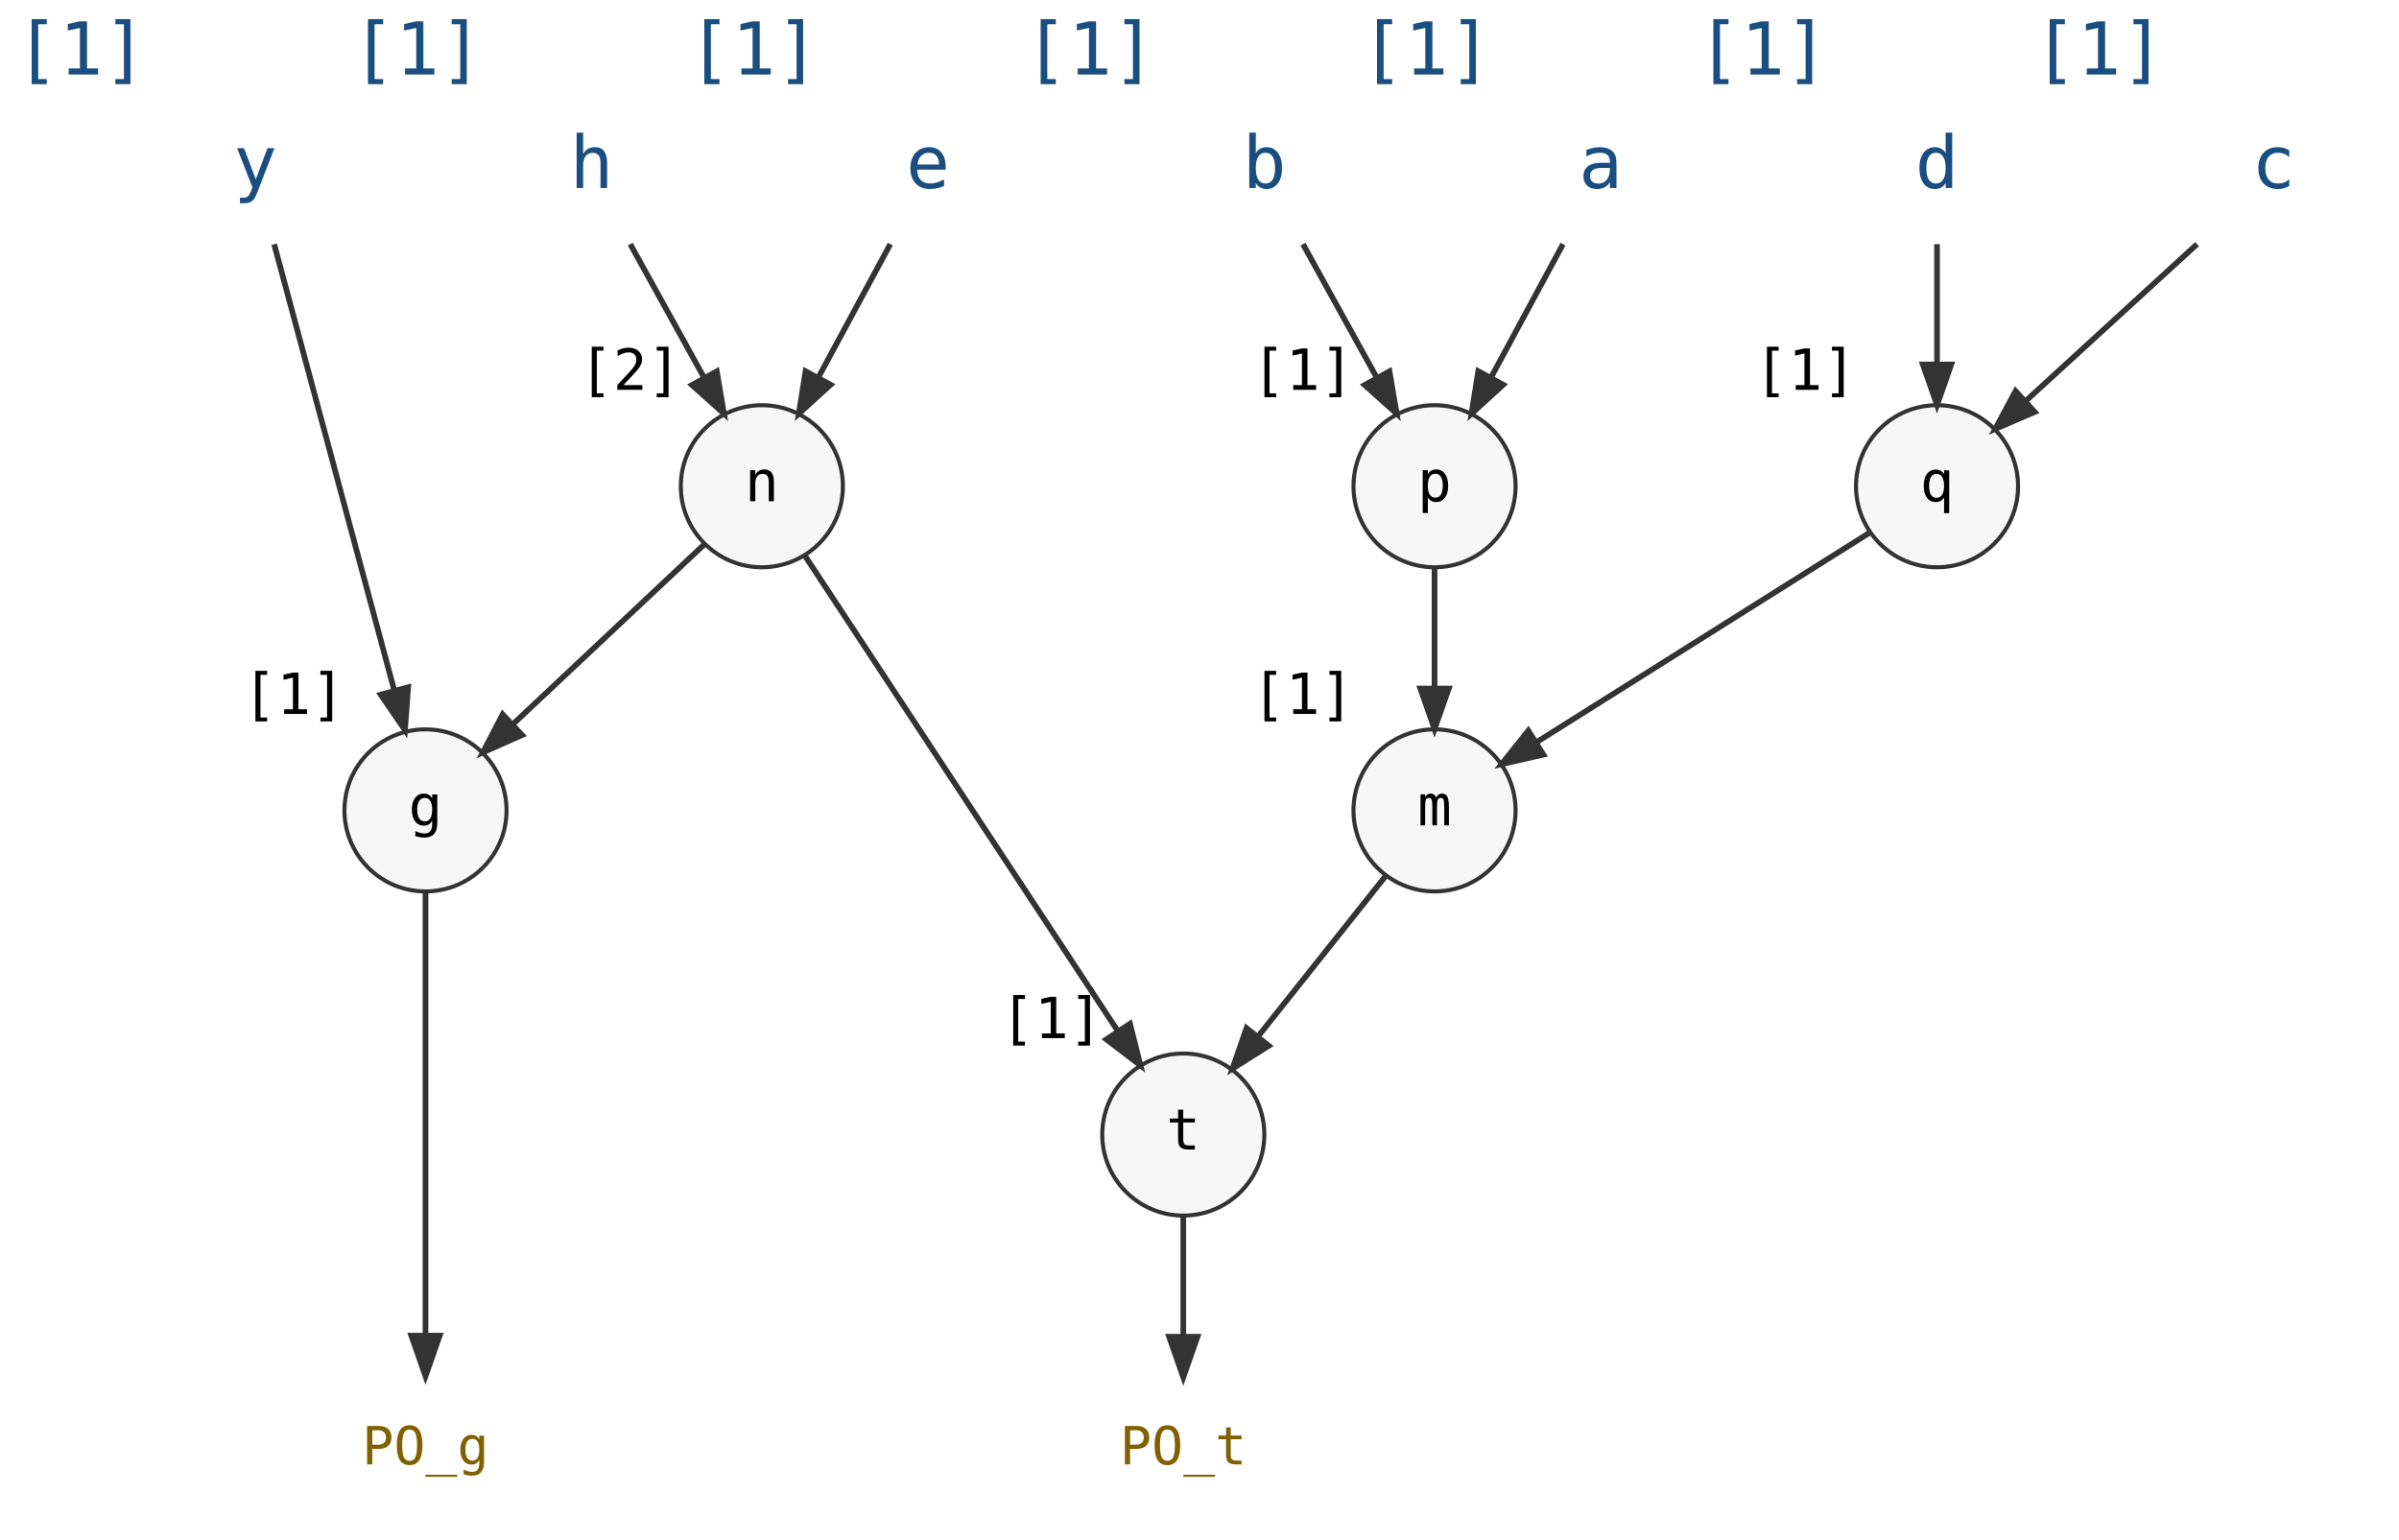
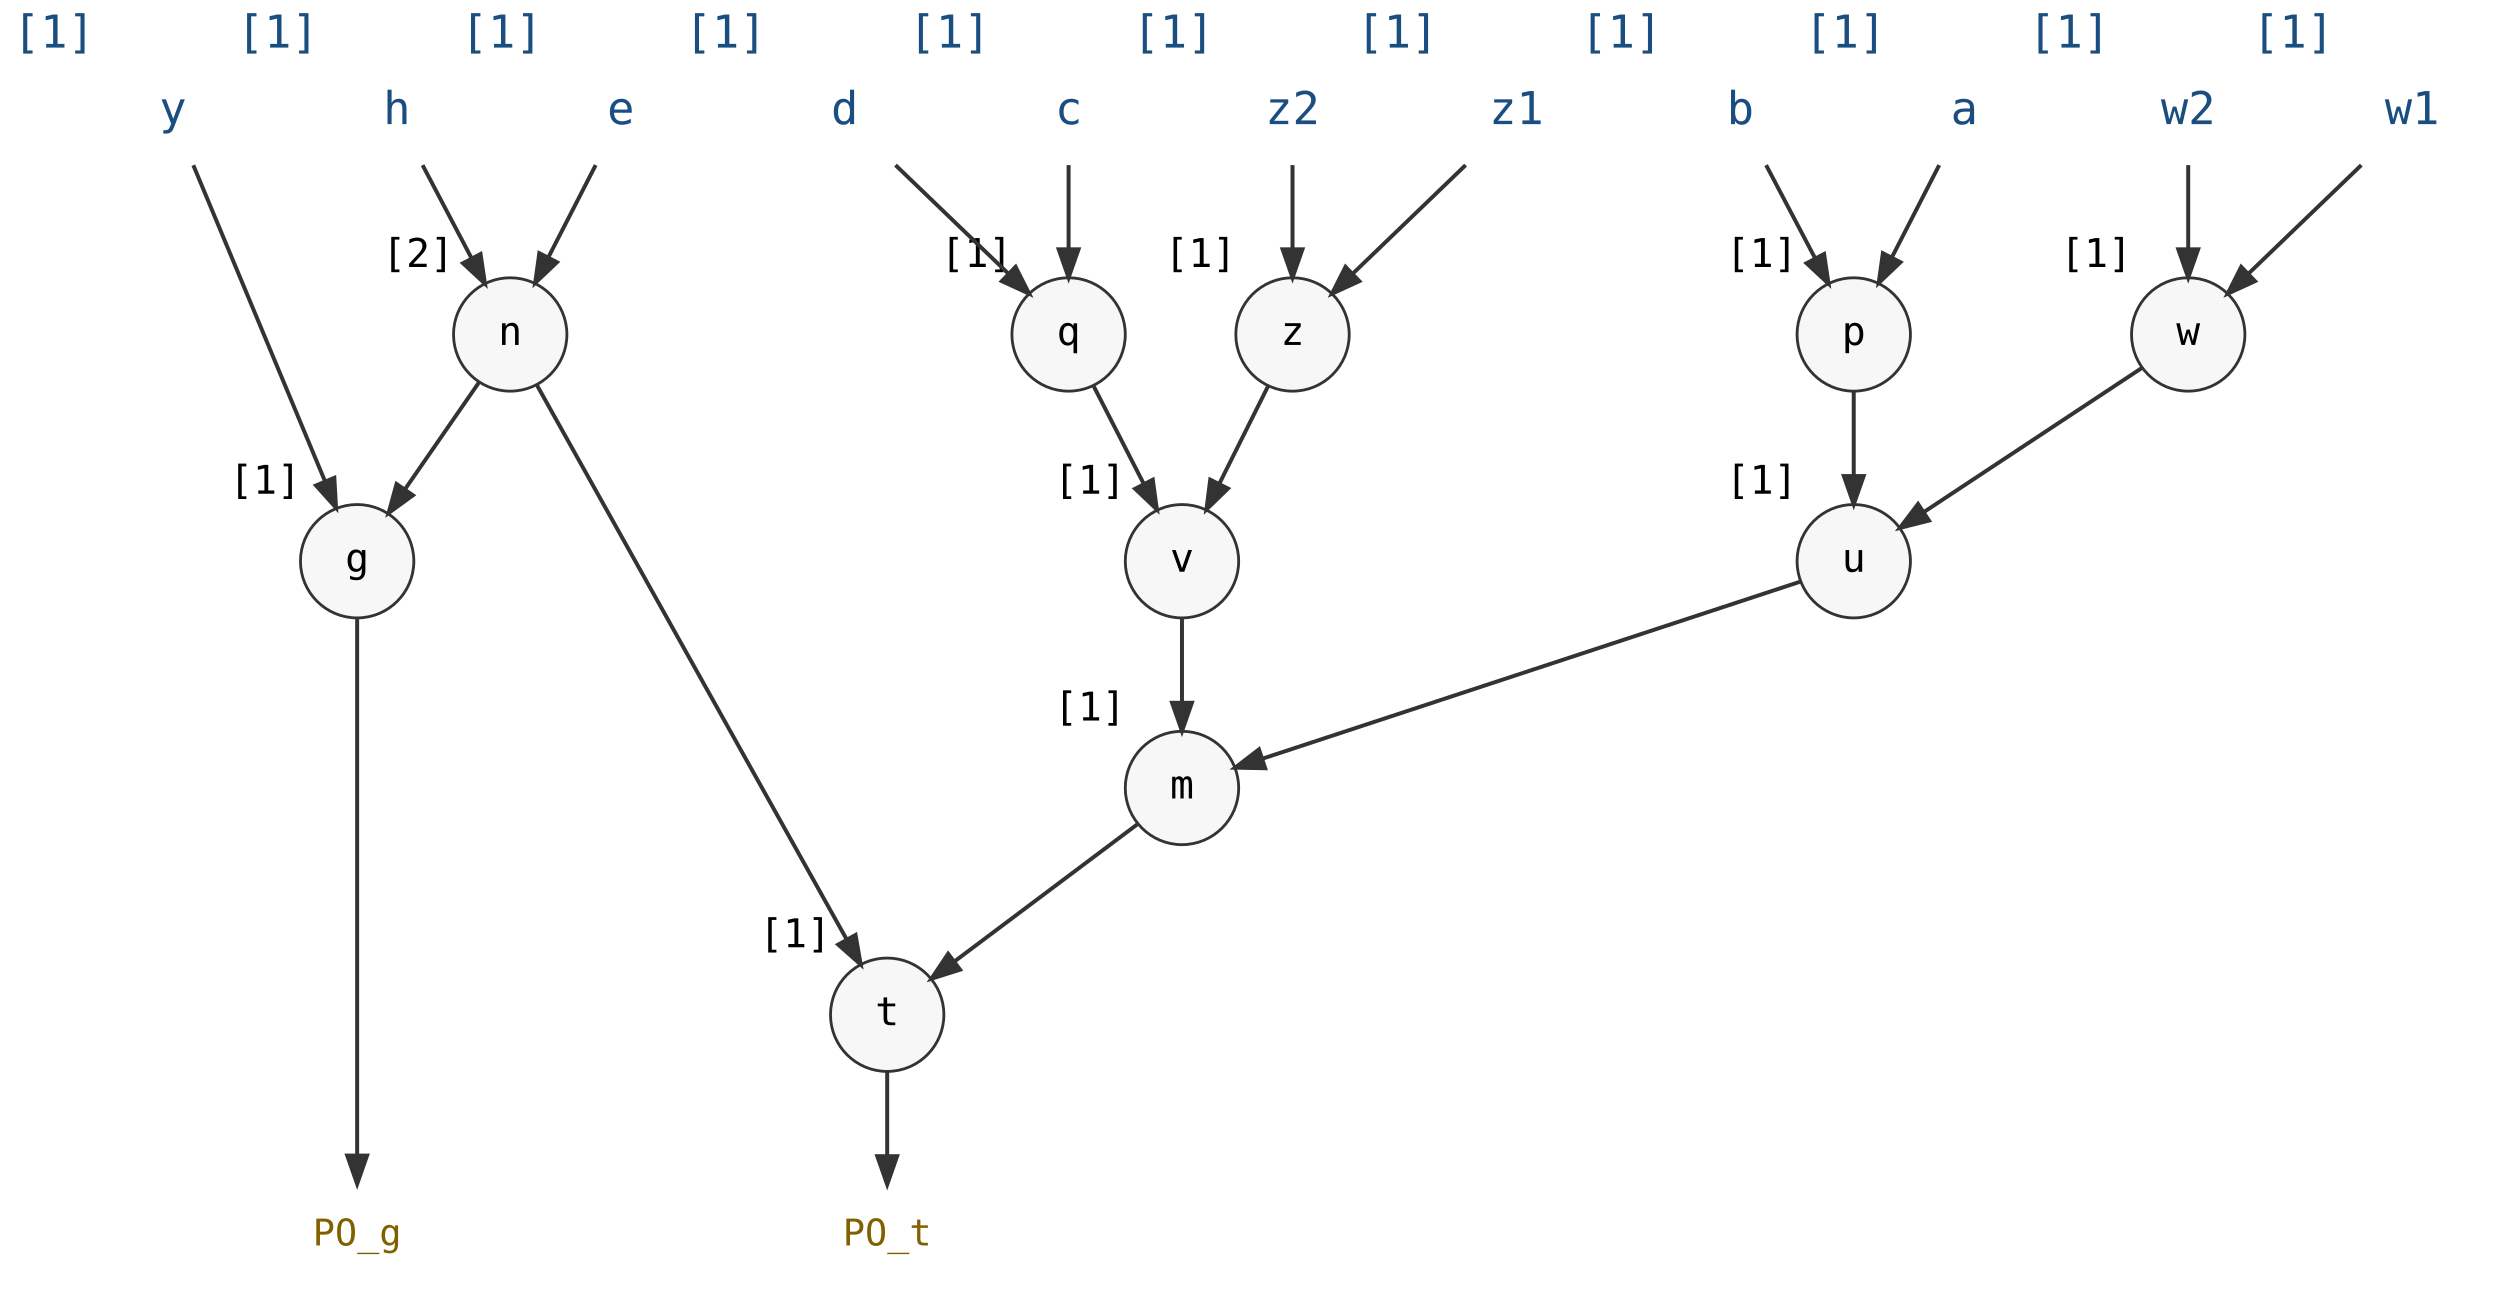
- <svg xmlns="http://www.w3.org/2000/svg" width="592pt" height="380pt" viewBox="0.00 0.00 592.00 380.00">
-   <g id="graph0" class="graph" transform="scale(1 1) rotate(0) translate(4 376)">
+ <svg xmlns="http://www.w3.org/2000/svg" width="882pt" height="458pt" viewBox="0.00 0.00 882.00 458.00">
+   <g id="graph0" class="graph" transform="scale(1 1) rotate(0) translate(4 454)">
    <g id="node-a" class="node">
-       <text text-anchor="middle" x="391" y="-329.6" font-family="monospace" font-size="18.00" fill="#1a4d80">a</text>
-       <text text-anchor="middle" x="348" y="-357.6" font-family="monospace" font-size="18.00" fill="#1a4d80">[1]</text>
+       <text text-anchor="middle" x="689" y="-410.2" font-family="monospace" font-size="16.00" fill="#1a4d80">a</text>
+       <text text-anchor="middle" x="647" y="-437.2" font-family="monospace" font-size="16.00" fill="#1a4d80">[1]</text>
    </g>
    <g id="node-p" class="node">
-       <ellipse fill="#f7f7f7" stroke="#333333" cx="350" cy="-256" rx="20" ry="20" />
-       <text text-anchor="middle" x="350" y="-252.3" font-family="monospace" font-size="14.00">p</text>
-       <text text-anchor="middle" x="317.5" y="-279.8" font-family="monospace" font-size="14.00">[1]</text>
+       <ellipse fill="#f7f7f7" stroke="#333333" cx="650" cy="-336" rx="20" ry="20" />
+       <text text-anchor="middle" x="650" y="-332.3" font-family="monospace" font-size="14.00">p</text>
+       <text text-anchor="middle" x="617.5" y="-359.8" font-family="monospace" font-size="14.00">[1]</text>
    </g>
    <g id="edge-a-p" class="edge">
-       <path fill="none" stroke="#333333" stroke-width="1.4" d="M381.7,-315.75C376.47,-306.07 369.84,-293.78 364,-282.95" />
-       <polygon fill="#333333" stroke="#333333" stroke-width="1.4" points="366.95,-281.05 359.13,-273.92 360.79,-284.38 366.95,-281.05" />
+       <path fill="none" stroke="#333333" stroke-width="1.4" d="M680.15,-395.75C675.21,-386.13 668.96,-373.95 663.44,-363.18" />
+       <polygon fill="#333333" stroke="#333333" stroke-width="1.4" points="666.49,-361.48 658.81,-354.18 660.27,-364.67 666.49,-361.48" />
    </g>
    <g id="node-b" class="node">
-       <text text-anchor="middle" x="308" y="-329.6" font-family="monospace" font-size="18.00" fill="#1a4d80">b</text>
-       <text text-anchor="middle" x="265" y="-357.6" font-family="monospace" font-size="18.00" fill="#1a4d80">[1]</text>
+       <text text-anchor="middle" x="610" y="-410.2" font-family="monospace" font-size="16.00" fill="#1a4d80">b</text>
+       <text text-anchor="middle" x="568" y="-437.2" font-family="monospace" font-size="16.00" fill="#1a4d80">[1]</text>
    </g>
    <g id="edge-b-p" class="edge">
-       <path fill="none" stroke="#333333" stroke-width="1.4" d="M317.53,-315.75C322.88,-306.07 329.67,-293.78 335.66,-282.95" />
-       <polygon fill="#333333" stroke="#333333" stroke-width="1.4" points="338.88,-284.36 340.65,-273.92 332.75,-280.98 338.88,-284.36" />
+       <path fill="none" stroke="#333333" stroke-width="1.4" d="M619.08,-395.75C624.18,-386.07 630.64,-373.78 636.34,-362.95" />
+       <polygon fill="#333333" stroke="#333333" stroke-width="1.4" points="639.54,-364.39 641.1,-353.92 633.34,-361.13 639.54,-364.39" />
    </g>
    <g id="node-c" class="node">
-       <text text-anchor="middle" x="557" y="-329.6" font-family="monospace" font-size="18.00" fill="#1a4d80">c</text>
-       <text text-anchor="middle" x="514" y="-357.6" font-family="monospace" font-size="18.00" fill="#1a4d80">[1]</text>
+       <text text-anchor="middle" x="373" y="-410.2" font-family="monospace" font-size="16.00" fill="#1a4d80">c</text>
+       <text text-anchor="middle" x="331" y="-437.2" font-family="monospace" font-size="16.00" fill="#1a4d80">[1]</text>
    </g>
    <g id="node-q" class="node">
-       <ellipse fill="#f7f7f7" stroke="#333333" cx="474" cy="-256" rx="20" ry="20" />
-       <text text-anchor="middle" x="474" y="-252.3" font-family="monospace" font-size="14.00">q</text>
-       <text text-anchor="middle" x="441.5" y="-279.8" font-family="monospace" font-size="14.00">[1]</text>
+       <ellipse fill="#f7f7f7" stroke="#333333" cx="373" cy="-336" rx="20" ry="20" />
+       <text text-anchor="middle" x="373" y="-332.3" font-family="monospace" font-size="14.00">q</text>
+       <text text-anchor="middle" x="340.5" y="-359.8" font-family="monospace" font-size="14.00">[1]</text>
    </g>
    <g id="edge-c-q" class="edge">
-       <path fill="none" stroke="#333333" stroke-width="1.4" d="M538.17,-315.75C525.65,-304.29 509.17,-289.2 496.04,-277.18" />
-       <polygon fill="#333333" stroke="#333333" stroke-width="1.4" points="498.1,-274.33 488.37,-270.15 493.38,-279.49 498.1,-274.33" />
+       <path fill="none" stroke="#333333" stroke-width="1.4" d="M373,-395.75C373,-386.98 373,-376.07 373,-366.05" />
+       <polygon fill="#333333" stroke="#333333" stroke-width="1.4" points="376.5,-366.04 373,-356.04 369.5,-366.04 376.5,-366.04" />
    </g>
    <g id="node-d" class="node">
-       <text text-anchor="middle" x="474" y="-329.6" font-family="monospace" font-size="18.00" fill="#1a4d80">d</text>
-       <text text-anchor="middle" x="431" y="-357.6" font-family="monospace" font-size="18.00" fill="#1a4d80">[1]</text>
+       <text text-anchor="middle" x="294" y="-410.2" font-family="monospace" font-size="16.00" fill="#1a4d80">d</text>
+       <text text-anchor="middle" x="252" y="-437.2" font-family="monospace" font-size="16.00" fill="#1a4d80">[1]</text>
    </g>
    <g id="edge-d-q" class="edge">
-       <path fill="none" stroke="#333333" stroke-width="1.4" d="M474,-315.75C474,-306.98 474,-296.07 474,-286.05" />
-       <polygon fill="#333333" stroke="#333333" stroke-width="1.4" points="477.5,-286.04 474,-276.04 470.5,-286.04 477.5,-286.04" />
+       <path fill="none" stroke="#333333" stroke-width="1.4" d="M311.93,-395.75C323.76,-384.37 339.33,-369.39 351.79,-357.41" />
+       <polygon fill="#333333" stroke="#333333" stroke-width="1.4" points="354.3,-359.85 359.08,-350.39 349.44,-354.81 354.3,-359.85" />
+     </g>
+     <g id="node-w1" class="node">
+       <text text-anchor="middle" x="847" y="-410.2" font-family="monospace" font-size="16.00" fill="#1a4d80">w1</text>
+       <text text-anchor="middle" x="805" y="-437.2" font-family="monospace" font-size="16.00" fill="#1a4d80">[1]</text>
+     </g>
+     <g id="node-w" class="node">
+       <ellipse fill="#f7f7f7" stroke="#333333" cx="768" cy="-336" rx="20" ry="20" />
+       <text text-anchor="middle" x="768" y="-332.3" font-family="monospace" font-size="14.00">w</text>
+       <text text-anchor="middle" x="735.5" y="-359.8" font-family="monospace" font-size="14.00">[1]</text>
+     </g>
+     <g id="edge-w1-w" class="edge">
+       <path fill="none" stroke="#333333" stroke-width="1.4" d="M829.07,-395.75C817.24,-384.37 801.67,-369.39 789.21,-357.41" />
+       <polygon fill="#333333" stroke="#333333" stroke-width="1.4" points="791.56,-354.81 781.92,-350.39 786.7,-359.85 791.56,-354.81" />
+     </g>
+     <g id="node-w2" class="node">
+       <text text-anchor="middle" x="768" y="-410.2" font-family="monospace" font-size="16.00" fill="#1a4d80">w2</text>
+       <text text-anchor="middle" x="726" y="-437.2" font-family="monospace" font-size="16.00" fill="#1a4d80">[1]</text>
+     </g>
+     <g id="edge-w2-w" class="edge">
+       <path fill="none" stroke="#333333" stroke-width="1.4" d="M768,-395.75C768,-386.98 768,-376.07 768,-366.05" />
+       <polygon fill="#333333" stroke="#333333" stroke-width="1.4" points="771.5,-366.04 768,-356.04 764.5,-366.04 771.5,-366.04" />
+     </g>
+     <g id="node-z1" class="node">
+       <text text-anchor="middle" x="531" y="-410.2" font-family="monospace" font-size="16.00" fill="#1a4d80">z1</text>
+       <text text-anchor="middle" x="489" y="-437.2" font-family="monospace" font-size="16.00" fill="#1a4d80">[1]</text>
+     </g>
+     <g id="node-z" class="node">
+       <ellipse fill="#f7f7f7" stroke="#333333" cx="452" cy="-336" rx="20" ry="20" />
+       <text text-anchor="middle" x="452" y="-332.3" font-family="monospace" font-size="14.00">z</text>
+       <text text-anchor="middle" x="419.5" y="-359.8" font-family="monospace" font-size="14.00">[1]</text>
+     </g>
+     <g id="edge-z1-z" class="edge">
+       <path fill="none" stroke="#333333" stroke-width="1.4" d="M513.07,-395.75C501.24,-384.37 485.67,-369.39 473.21,-357.41" />
+       <polygon fill="#333333" stroke="#333333" stroke-width="1.4" points="475.56,-354.81 465.92,-350.39 470.7,-359.85 475.56,-354.81" />
+     </g>
+     <g id="node-z2" class="node">
+       <text text-anchor="middle" x="452" y="-410.2" font-family="monospace" font-size="16.00" fill="#1a4d80">z2</text>
+       <text text-anchor="middle" x="410" y="-437.2" font-family="monospace" font-size="16.00" fill="#1a4d80">[1]</text>
+     </g>
+     <g id="edge-z2-z" class="edge">
+       <path fill="none" stroke="#333333" stroke-width="1.4" d="M452,-395.75C452,-386.98 452,-376.07 452,-366.05" />
+       <polygon fill="#333333" stroke="#333333" stroke-width="1.4" points="455.5,-366.04 452,-356.04 448.5,-366.04 455.5,-366.04" />
    </g>
    <g id="node-e" class="node">
-       <text text-anchor="middle" x="225" y="-329.6" font-family="monospace" font-size="18.00" fill="#1a4d80">e</text>
-       <text text-anchor="middle" x="182" y="-357.6" font-family="monospace" font-size="18.00" fill="#1a4d80">[1]</text>
+       <text text-anchor="middle" x="215" y="-410.2" font-family="monospace" font-size="16.00" fill="#1a4d80">e</text>
+       <text text-anchor="middle" x="173" y="-437.2" font-family="monospace" font-size="16.00" fill="#1a4d80">[1]</text>
    </g>
    <g id="node-n" class="node">
-       <ellipse fill="#f7f7f7" stroke="#333333" cx="184" cy="-256" rx="20" ry="20" />
-       <text text-anchor="middle" x="184" y="-252.3" font-family="monospace" font-size="14.00">n</text>
-       <text text-anchor="middle" x="151.5" y="-279.8" font-family="monospace" font-size="14.00">[2]</text>
+       <ellipse fill="#f7f7f7" stroke="#333333" cx="176" cy="-336" rx="20" ry="20" />
+       <text text-anchor="middle" x="176" y="-332.3" font-family="monospace" font-size="14.00">n</text>
+       <text text-anchor="middle" x="143.5" y="-359.8" font-family="monospace" font-size="14.00">[2]</text>
    </g>
    <g id="edge-e-n" class="edge">
-       <path fill="none" stroke="#333333" stroke-width="1.4" d="M215.7,-315.75C210.47,-306.07 203.84,-293.78 198,-282.95" />
-       <polygon fill="#333333" stroke="#333333" stroke-width="1.4" points="200.95,-281.05 193.13,-273.92 194.79,-284.38 200.95,-281.05" />
+       <path fill="none" stroke="#333333" stroke-width="1.4" d="M206.15,-395.75C201.21,-386.13 194.96,-373.95 189.44,-363.18" />
+       <polygon fill="#333333" stroke="#333333" stroke-width="1.4" points="192.49,-361.48 184.81,-354.18 186.27,-364.67 192.49,-361.48" />
    </g>
    <g id="node-h" class="node">
-       <text text-anchor="middle" x="142" y="-329.6" font-family="monospace" font-size="18.00" fill="#1a4d80">h</text>
-       <text text-anchor="middle" x="99" y="-357.6" font-family="monospace" font-size="18.00" fill="#1a4d80">[1]</text>
+       <text text-anchor="middle" x="136" y="-410.2" font-family="monospace" font-size="16.00" fill="#1a4d80">h</text>
+       <text text-anchor="middle" x="94" y="-437.2" font-family="monospace" font-size="16.00" fill="#1a4d80">[1]</text>
    </g>
    <g id="edge-h-n" class="edge">
-       <path fill="none" stroke="#333333" stroke-width="1.4" d="M151.53,-315.75C156.88,-306.07 163.67,-293.78 169.66,-282.95" />
-       <polygon fill="#333333" stroke="#333333" stroke-width="1.4" points="172.88,-284.36 174.65,-273.92 166.75,-280.98 172.88,-284.36" />
+       <path fill="none" stroke="#333333" stroke-width="1.4" d="M145.08,-395.75C150.18,-386.07 156.64,-373.78 162.34,-362.95" />
+       <polygon fill="#333333" stroke="#333333" stroke-width="1.4" points="165.54,-364.39 167.1,-353.92 159.34,-361.13 165.54,-364.39" />
    </g>
    <g id="node-y" class="node">
-       <text text-anchor="middle" x="59" y="-329.6" font-family="monospace" font-size="18.00" fill="#1a4d80">y</text>
-       <text text-anchor="middle" x="16" y="-357.6" font-family="monospace" font-size="18.00" fill="#1a4d80">[1]</text>
+       <text text-anchor="middle" x="57" y="-410.2" font-family="monospace" font-size="16.00" fill="#1a4d80">y</text>
+       <text text-anchor="middle" x="15" y="-437.2" font-family="monospace" font-size="16.00" fill="#1a4d80">[1]</text>
    </g>
    <g id="node-g" class="node">
-       <ellipse fill="#f7f7f7" stroke="#333333" cx="101" cy="-176" rx="20" ry="20" />
-       <text text-anchor="middle" x="101" y="-172.3" font-family="monospace" font-size="14.00">g</text>
-       <text text-anchor="middle" x="68.5" y="-199.8" font-family="monospace" font-size="14.00">[1]</text>
+       <ellipse fill="#f7f7f7" stroke="#333333" cx="122" cy="-256" rx="20" ry="20" />
+       <text text-anchor="middle" x="122" y="-252.3" font-family="monospace" font-size="14.00">g</text>
+       <text text-anchor="middle" x="89.5" y="-279.8" font-family="monospace" font-size="14.00">[1]</text>
    </g>
    <g id="edge-y-g" class="edge">
-       <path fill="none" stroke="#333333" stroke-width="1.4" d="M63.66,-315.71C70.82,-289.08 84.64,-237.75 93.31,-205.55" />
-       <polygon fill="#333333" stroke="#333333" stroke-width="1.4" points="96.71,-206.39 95.93,-195.82 89.95,-204.57 96.71,-206.39" />
+       <path fill="none" stroke="#333333" stroke-width="1.4" d="M64.2,-395.71C75.47,-368.68 97.34,-316.19 110.71,-284.1" />
+       <polygon fill="#333333" stroke="#333333" stroke-width="1.4" points="113.95,-285.42 114.56,-274.85 107.49,-282.73 113.95,-285.42" />
+     </g>
+     <g id="node-u" class="node">
+       <ellipse fill="#f7f7f7" stroke="#333333" cx="650" cy="-256" rx="20" ry="20" />
+       <text text-anchor="middle" x="650" y="-252.3" font-family="monospace" font-size="14.00">u</text>
+       <text text-anchor="middle" x="617.5" y="-279.8" font-family="monospace" font-size="14.00">[1]</text>
+     </g>
+     <g id="edge-p-u" class="edge">
+       <path fill="none" stroke="#333333" stroke-width="1.4" d="M650,-315.72C650,-306.84 650,-296.11 650,-286.27" />
+       <polygon fill="#333333" stroke="#333333" stroke-width="1.4" points="653.5,-286.06 650,-276.06 646.5,-286.06 653.5,-286.06" />
+     </g>
+     <g id="node-v" class="node">
+       <ellipse fill="#f7f7f7" stroke="#333333" cx="413" cy="-256" rx="20" ry="20" />
+       <text text-anchor="middle" x="413" y="-252.3" font-family="monospace" font-size="14.00">v</text>
+       <text text-anchor="middle" x="380.5" y="-279.8" font-family="monospace" font-size="14.00">[1]</text>
+     </g>
+     <g id="edge-q-v" class="edge">
+       <path fill="none" stroke="#333333" stroke-width="1.4" d="M381.88,-317.69C387.06,-307.59 393.69,-294.65 399.51,-283.31" />
+       <polygon fill="#333333" stroke="#333333" stroke-width="1.4" points="402.7,-284.76 404.15,-274.26 396.47,-281.56 402.7,-284.76" />
+     </g>
+     <g id="edge-w-u" class="edge">
+       <path fill="none" stroke="#333333" stroke-width="1.4" d="M751.59,-324.15C731.69,-311 697.94,-288.69 674.85,-273.42" />
+       <polygon fill="#333333" stroke="#333333" stroke-width="1.4" points="676.54,-270.35 666.27,-267.75 672.68,-276.19 676.54,-270.35" />
+     </g>
+     <g id="edge-z-v" class="edge">
+       <path fill="none" stroke="#333333" stroke-width="1.4" d="M443.34,-317.69C438.3,-307.59 431.82,-294.65 426.16,-283.31" />
+       <polygon fill="#333333" stroke="#333333" stroke-width="1.4" points="429.23,-281.64 421.63,-274.26 422.97,-284.77 429.23,-281.64" />
    </g>
    <g id="node-m" class="node">
-       <ellipse fill="#f7f7f7" stroke="#333333" cx="350" cy="-176" rx="20" ry="20" />
-       <text text-anchor="middle" x="350" y="-172.3" font-family="monospace" font-size="14.00">m</text>
-       <text text-anchor="middle" x="317.5" y="-199.8" font-family="monospace" font-size="14.00">[1]</text>
+       <ellipse fill="#f7f7f7" stroke="#333333" cx="413" cy="-176" rx="20" ry="20" />
+       <text text-anchor="middle" x="413" y="-172.3" font-family="monospace" font-size="14.00">m</text>
+       <text text-anchor="middle" x="380.5" y="-199.8" font-family="monospace" font-size="14.00">[1]</text>
    </g>
-     <g id="edge-p-m" class="edge">
-       <path fill="none" stroke="#333333" stroke-width="1.4" d="M350,-235.72C350,-226.84 350,-216.11 350,-206.27" />
-       <polygon fill="#333333" stroke="#333333" stroke-width="1.4" points="353.5,-206.06 350,-196.06 346.5,-206.06 353.5,-206.06" />
+     <g id="edge-u-m" class="edge">
+       <path fill="none" stroke="#333333" stroke-width="1.4" d="M631.01,-248.75C589.47,-235.08 490.39,-202.47 441.41,-186.35" />
+       <polygon fill="#333333" stroke="#333333" stroke-width="1.4" points="442.35,-182.97 431.76,-183.17 440.16,-189.62 442.35,-182.97" />
    </g>
-     <g id="edge-q-m" class="edge">
-       <path fill="none" stroke="#333333" stroke-width="1.4" d="M457.53,-244.64C436.5,-231.41 399.9,-208.39 375.31,-192.92" />
-       <polygon fill="#333333" stroke="#333333" stroke-width="1.4" points="376.86,-189.76 366.53,-187.4 373.14,-195.69 376.86,-189.76" />
+     <g id="edge-v-m" class="edge">
+       <path fill="none" stroke="#333333" stroke-width="1.4" d="M413,-235.72C413,-226.84 413,-216.11 413,-206.27" />
+       <polygon fill="#333333" stroke="#333333" stroke-width="1.4" points="416.5,-206.06 413,-196.06 409.5,-206.06 416.5,-206.06" />
    </g>
    <g id="node-t" class="node">
-       <ellipse fill="#f7f7f7" stroke="#333333" cx="288" cy="-96" rx="20" ry="20" />
-       <text text-anchor="middle" x="288" y="-92.3" font-family="monospace" font-size="14.00">t</text>
-       <text text-anchor="middle" x="255.5" y="-119.8" font-family="monospace" font-size="14.00">[1]</text>
+       <ellipse fill="#f7f7f7" stroke="#333333" cx="309" cy="-96" rx="20" ry="20" />
+       <text text-anchor="middle" x="309" y="-92.3" font-family="monospace" font-size="14.00">t</text>
+       <text text-anchor="middle" x="276.5" y="-119.8" font-family="monospace" font-size="14.00">[1]</text>
    </g>
    <g id="edge-m-t" class="edge">
-       <path fill="none" stroke="#333333" stroke-width="1.4" d="M338.05,-159.96C329.1,-148.7 316.69,-133.1 306.47,-120.24" />
-       <polygon fill="#333333" stroke="#333333" stroke-width="1.4" points="309.09,-117.91 300.13,-112.26 303.61,-122.27 309.09,-117.91" />
+       <path fill="none" stroke="#333333" stroke-width="1.4" d="M397.2,-163.15C380.08,-150.31 352.55,-129.66 332.8,-114.85" />
+       <polygon fill="#333333" stroke="#333333" stroke-width="1.4" points="334.7,-111.9 324.6,-108.7 330.5,-117.5 334.7,-111.9" />
    </g>
    <g id="edge-n-t" class="edge">
-       <path fill="none" stroke="#333333" stroke-width="1.4" d="M194.54,-238.98C212.76,-211.3 250.25,-154.35 271.8,-121.61" />
-       <polygon fill="#333333" stroke="#333333" stroke-width="1.4" points="274.85,-123.34 277.43,-113.06 269.01,-119.49 274.85,-123.34" />
+       <path fill="none" stroke="#333333" stroke-width="1.4" d="M185.35,-318.26C208.25,-277.3 267.23,-171.75 294.62,-122.73" />
+       <polygon fill="#333333" stroke="#333333" stroke-width="1.4" points="297.84,-124.15 299.66,-113.72 291.72,-120.74 297.84,-124.15" />
    </g>
    <g id="edge-n-g" class="edge">
-       <path fill="none" stroke="#333333" stroke-width="1.4" d="M169.92,-241.77C156.92,-229.55 137.43,-211.24 122.49,-197.19" />
-       <polygon fill="#333333" stroke="#333333" stroke-width="1.4" points="124.83,-194.59 115.15,-190.3 120.04,-199.7 124.83,-194.59" />
+       <path fill="none" stroke="#333333" stroke-width="1.4" d="M165.07,-319.22C157.58,-308.4 147.5,-293.83 138.97,-281.52" />
+       <polygon fill="#333333" stroke="#333333" stroke-width="1.4" points="141.67,-279.26 133.1,-273.03 135.91,-283.24 141.67,-279.26" />
    </g>
    <g id="node-POt" class="node">
-       <text text-anchor="middle" x="288" y="-14.6" font-family="monospace" font-size="13.00" fill="#806000">PO_t</text>
+       <text text-anchor="middle" x="309" y="-14.6" font-family="monospace" font-size="13.00" fill="#806000">PO_t</text>
    </g>
    <g id="edge-t-POt" class="edge">
-       <path fill="none" stroke="#333333" stroke-width="1.4" d="M288,-75.82C288,-66.84 288,-55.99 288,-46.19" />
-       <polygon fill="#333333" stroke="#333333" stroke-width="1.4" points="291.5,-46.1 288,-36.1 284.5,-46.1 291.5,-46.1" />
+       <path fill="none" stroke="#333333" stroke-width="1.4" d="M309,-75.82C309,-66.84 309,-55.99 309,-46.19" />
+       <polygon fill="#333333" stroke="#333333" stroke-width="1.4" points="312.5,-46.1 309,-36.1 305.5,-46.1 312.5,-46.1" />
    </g>
    <g id="node-POg" class="node">
-       <text text-anchor="middle" x="101" y="-14.6" font-family="monospace" font-size="13.00" fill="#806000">PO_g</text>
+       <text text-anchor="middle" x="122" y="-14.6" font-family="monospace" font-size="13.00" fill="#806000">PO_g</text>
    </g>
    <g id="edge-g-POg" class="edge">
-       <path fill="none" stroke="#333333" stroke-width="1.4" d="M101,-155.87C101,-128.51 101,-78.03 101,-46.61" />
-       <polygon fill="#333333" stroke="#333333" stroke-width="1.4" points="104.5,-46.37 101,-36.37 97.5,-46.37 104.5,-46.37" />
+       <path fill="none" stroke="#333333" stroke-width="1.4" d="M122,-235.69C122,-193.83 122,-94.63 122,-46.35" />
+       <polygon fill="#333333" stroke="#333333" stroke-width="1.4" points="125.5,-46.31 122,-36.31 118.5,-46.31 125.5,-46.31" />
    </g>
  </g>
</svg>
